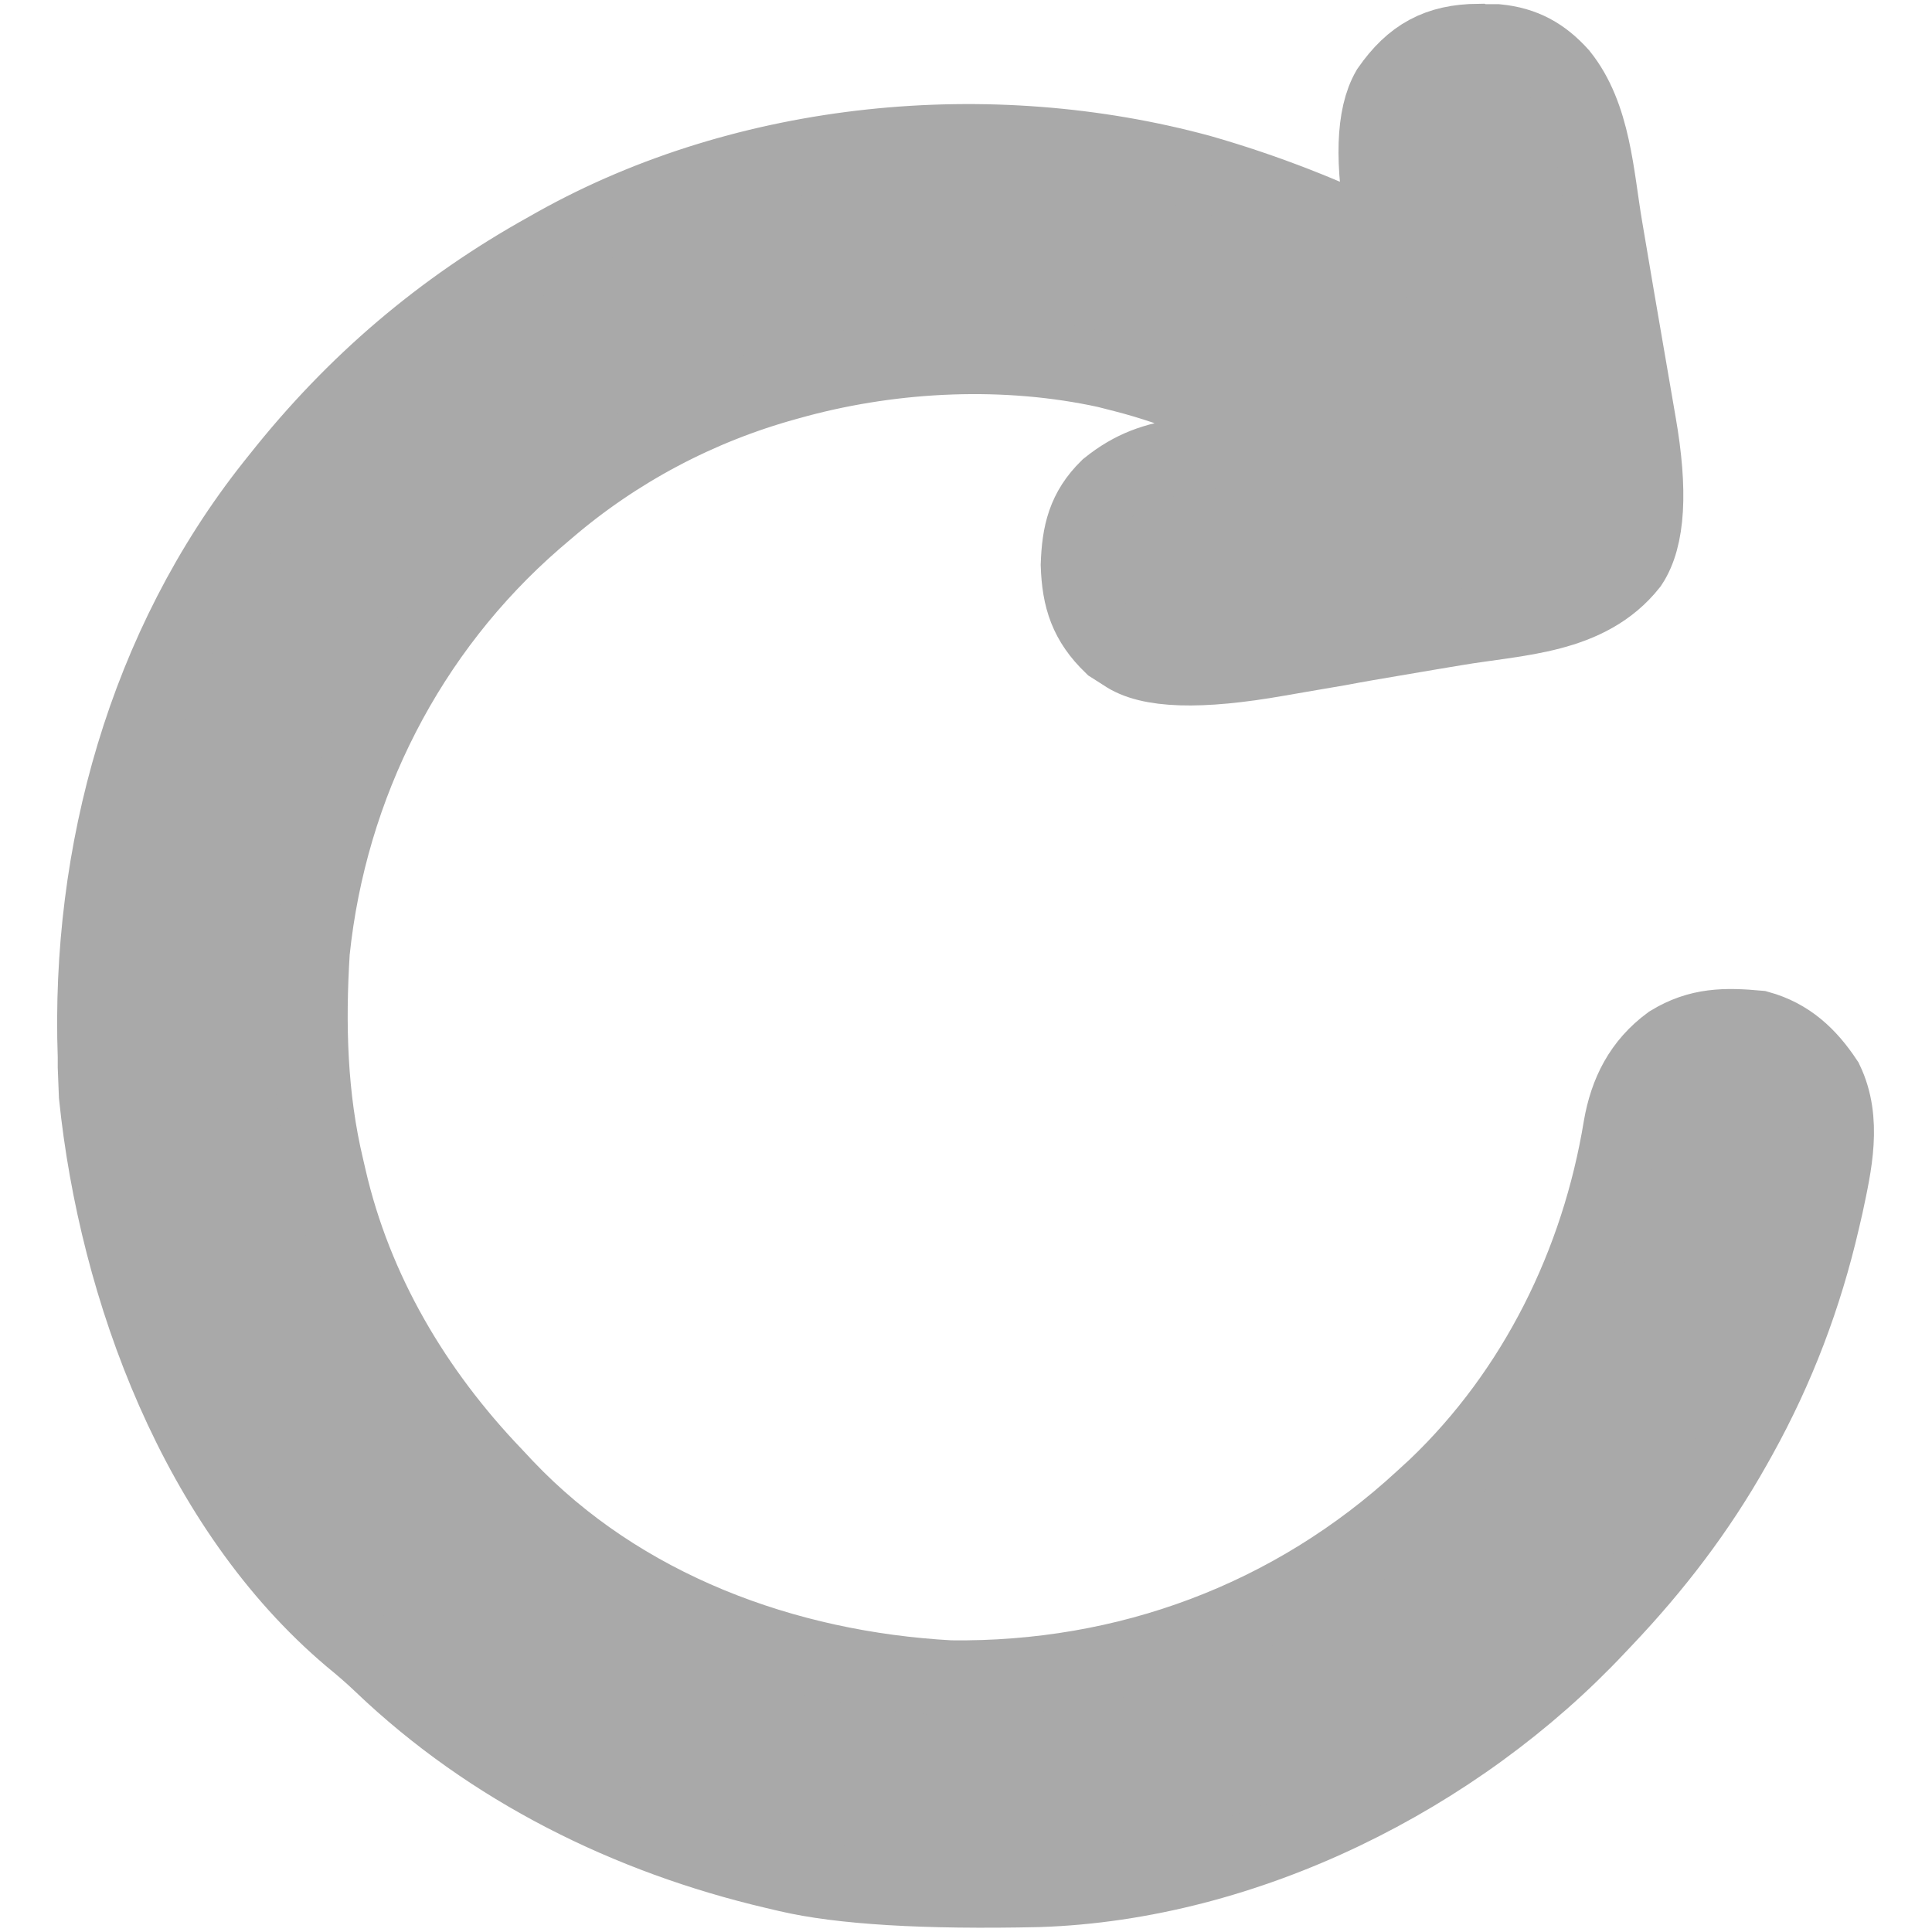
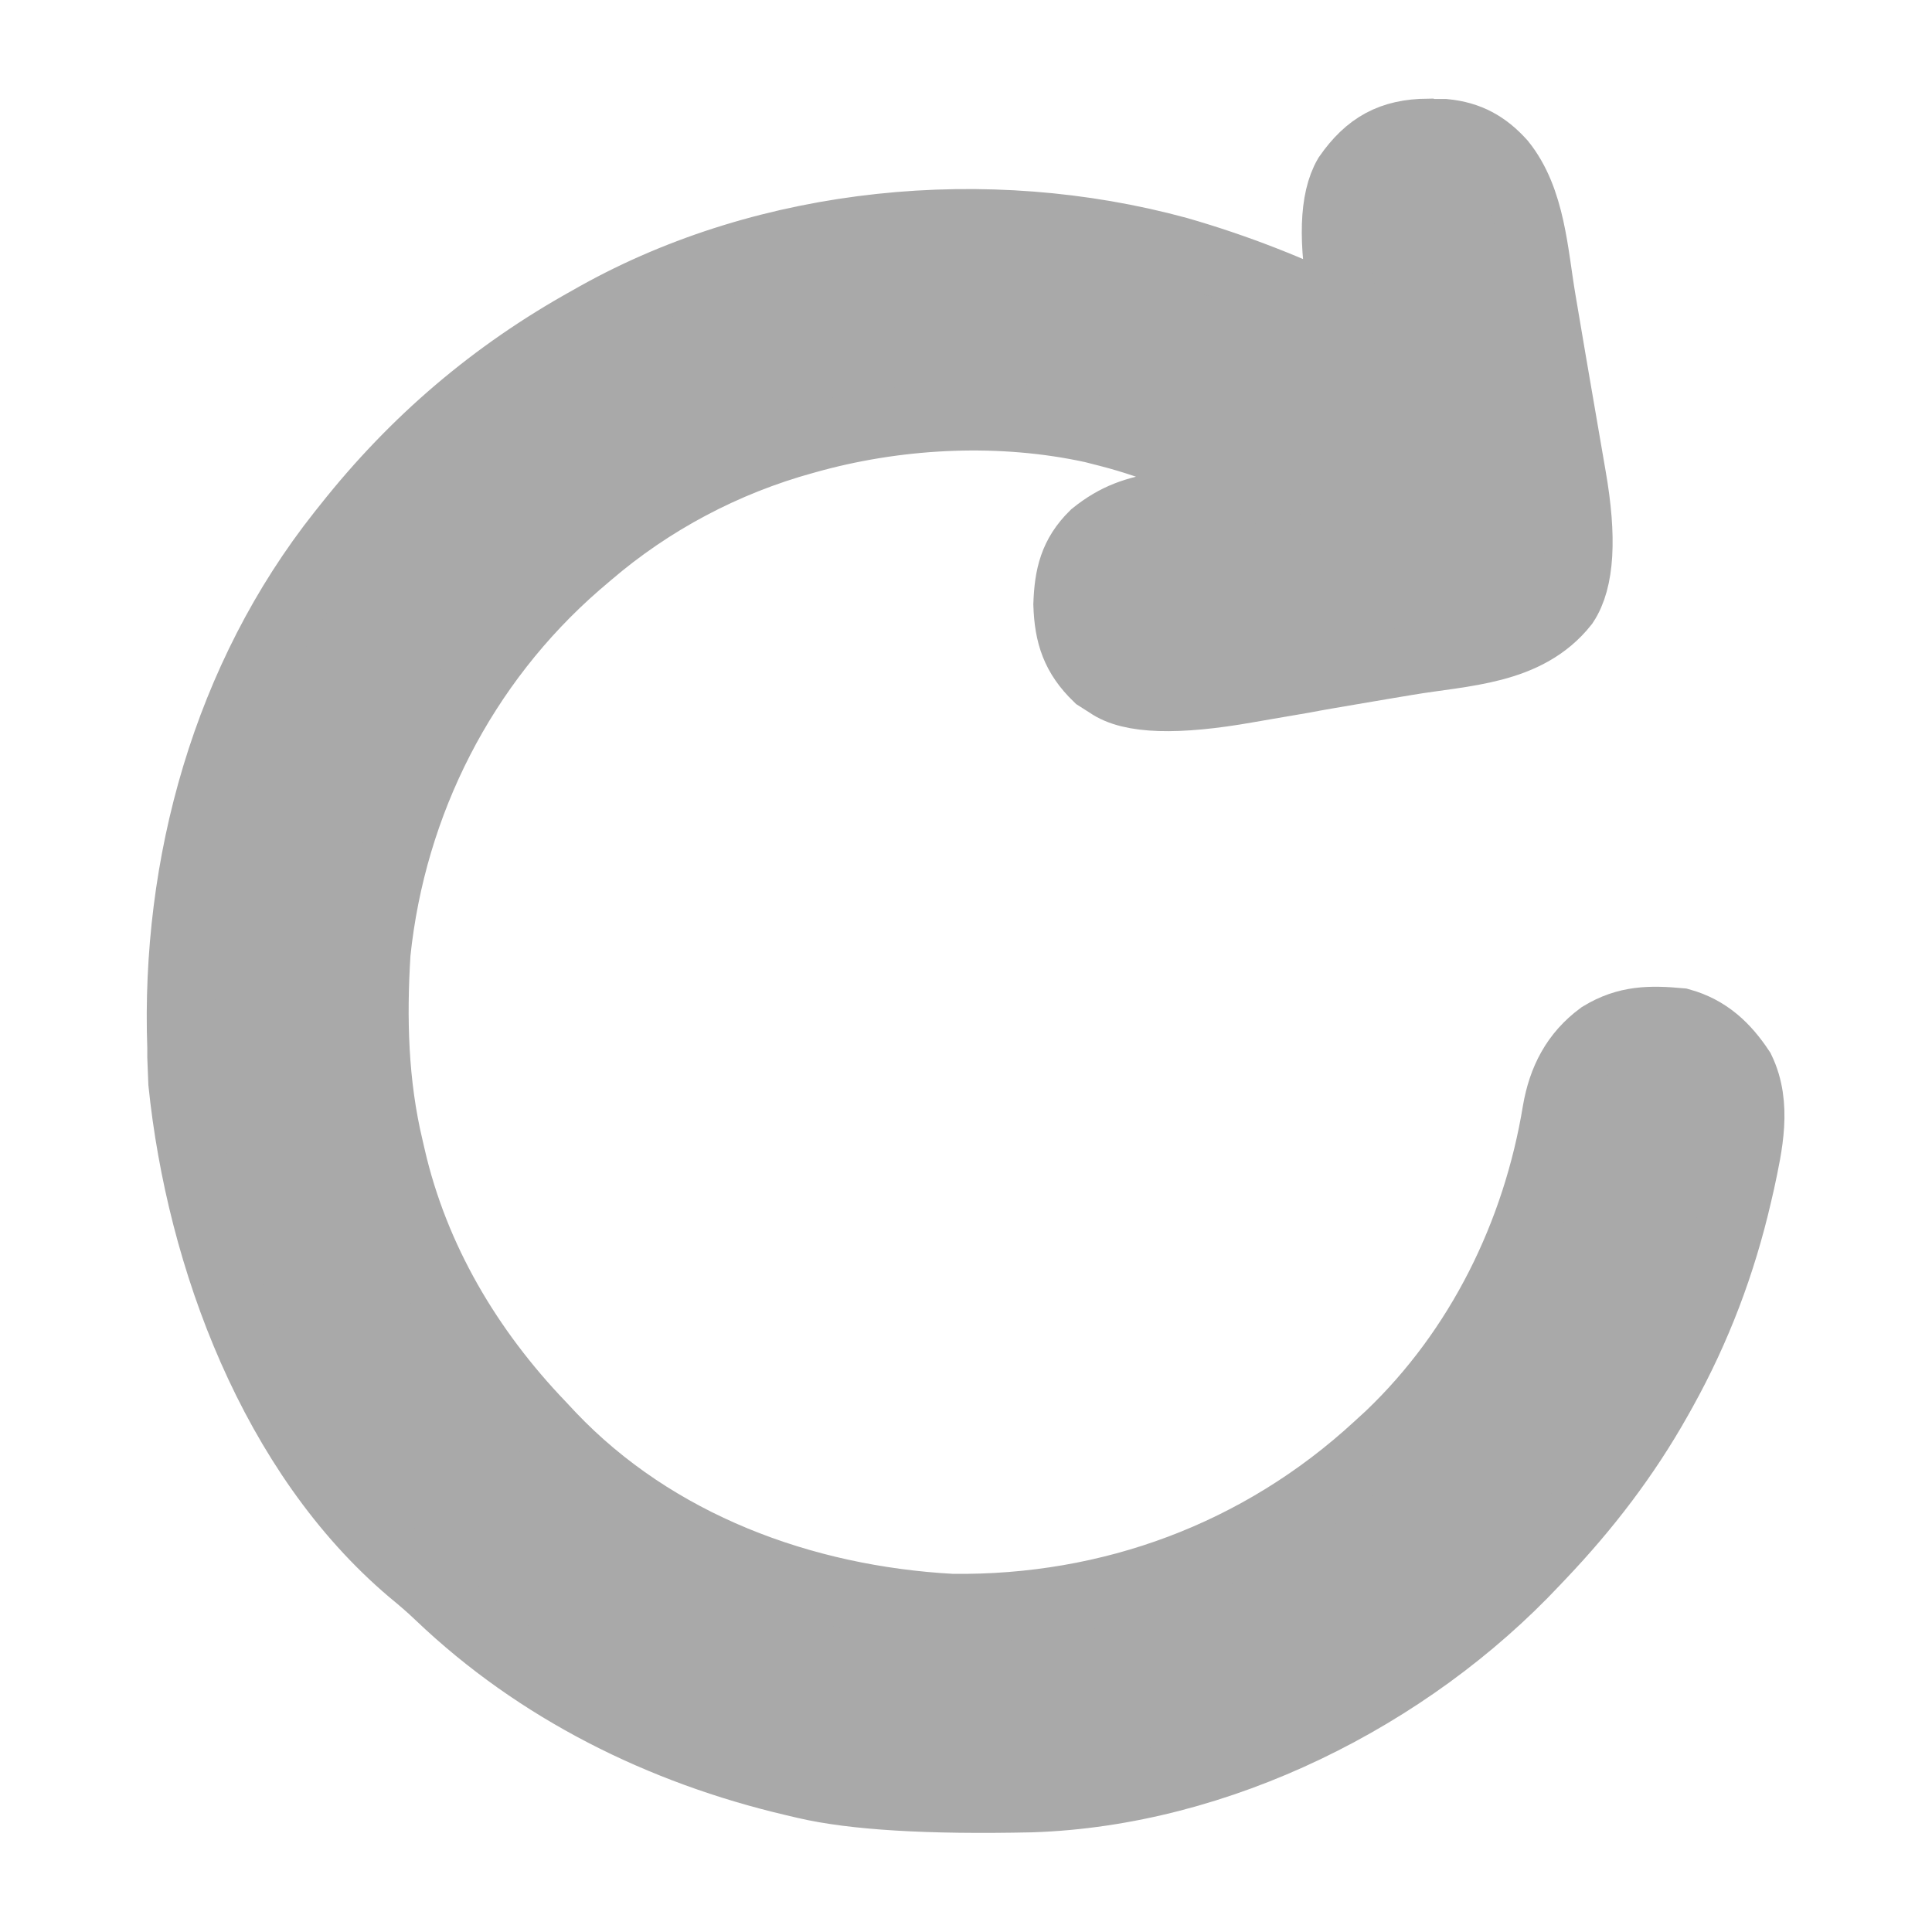
- <svg xmlns="http://www.w3.org/2000/svg" version="1.1" viewBox="0 0 512 512">
+ <svg xmlns="http://www.w3.org/2000/svg" version="1.1" viewBox="-28 -28 568 568">
  <defs>
    <style>
      .cls-1 {
        fill: #a9a9a9;
        stroke: #a9a9a9;
        stroke-miterlimit: 10;
        stroke-width: 20px;
      }
    </style>
  </defs>
  <g>
    <g id="Layer_1">
      <path class="cls-1" d="M392.1,11.1h4.6c7.1.7,12.1,3.5,16.8,8.7,8.8,10.9,9.5,26.9,11.8,40.4l1,5.9c.7,4.1,1.4,8.2,2.1,12.4.9,5.3,1.8,10.5,2.7,15.7.7,4.1,1.4,8.1,2.1,12.2.3,1.9.7,3.9,1,5.8q4.7,26.9-2.2,37.3c-11.1,14-29.6,14.1-46.2,16.9l-5.4.9c-3.7.6-7.5,1.3-11.2,1.9-4.7.8-9.5,1.6-14.2,2.5-3.7.6-7.4,1.3-11.1,1.9-1.7.3-3.5.6-5.2.9q-31.1,5.5-40.8-1.3l-3.3-2.1c-6.5-6.3-8.5-12.4-8.8-21.4.3-8.4,1.7-14.5,7.8-20.5,6.6-5.3,12.4-7.2,20.7-8.5l3.2-.6c2.1-.4,4.3-.7,6.4-1.1,5.4-.9,10.7-2,16-3.1-13.7-6.8-27.2-12.8-42-16.6l-4.7-1.2c-26.6-5.8-55.7-4.5-81.9,2.5l-2.9.8c-23.3,6.4-45,17.9-63.3,33.6l-3.4,2.9c-33.6,29.2-54.4,70.1-59,114.3-1.2,19.3-.7,38.5,3.8,57.3l.6,2.6c6.9,30.1,22.8,56.8,44,78.9l2.9,3.1c30.6,32.2,74,48.2,117.8,50.6,46.8.6,90.7-15.7,125.1-47.4l3.6-3.3c26.5-25.3,43.2-59.3,49.1-95.3,1.6-9.2,5.4-16.7,13-22.3,7.7-4.7,14.6-4.7,23.4-3.9,8,2.2,13.3,7.2,17.8,14,5,10.4,2.3,22.1,0,32.9l-.9,3.9c-4.7,20.3-11.9,39.3-22,57.5l-1.4,2.5c-9.5,16.9-21,31.9-34.3,45.9l-1.8,1.9c-37.3,39.8-93.1,67.8-148.2,69.6q-45.2,1-66.5-4l-3.4-.8c-38.8-9.1-75.2-27.1-104.2-54.8-2.6-2.5-5.3-4.8-8.1-7.1-40.6-34.3-62.1-92.2-67.4-143.7-.1-2.5-.2-5-.3-7.6v-2.7c-1.9-53.9,13.3-108.8,47.1-151.4l1.6-2c19.8-25,43.1-44.9,71-60.4l2.3-1.3c50.8-28.4,115.1-34.4,170.9-19.2,17.1,4.9,33.7,11.4,49.6,19.3l-.9-4.6q-4.9-26.2,1.2-36.7c6.2-8.9,13-12.6,23.7-12.7h0Z" />
    </g>
  </g>
</svg>
